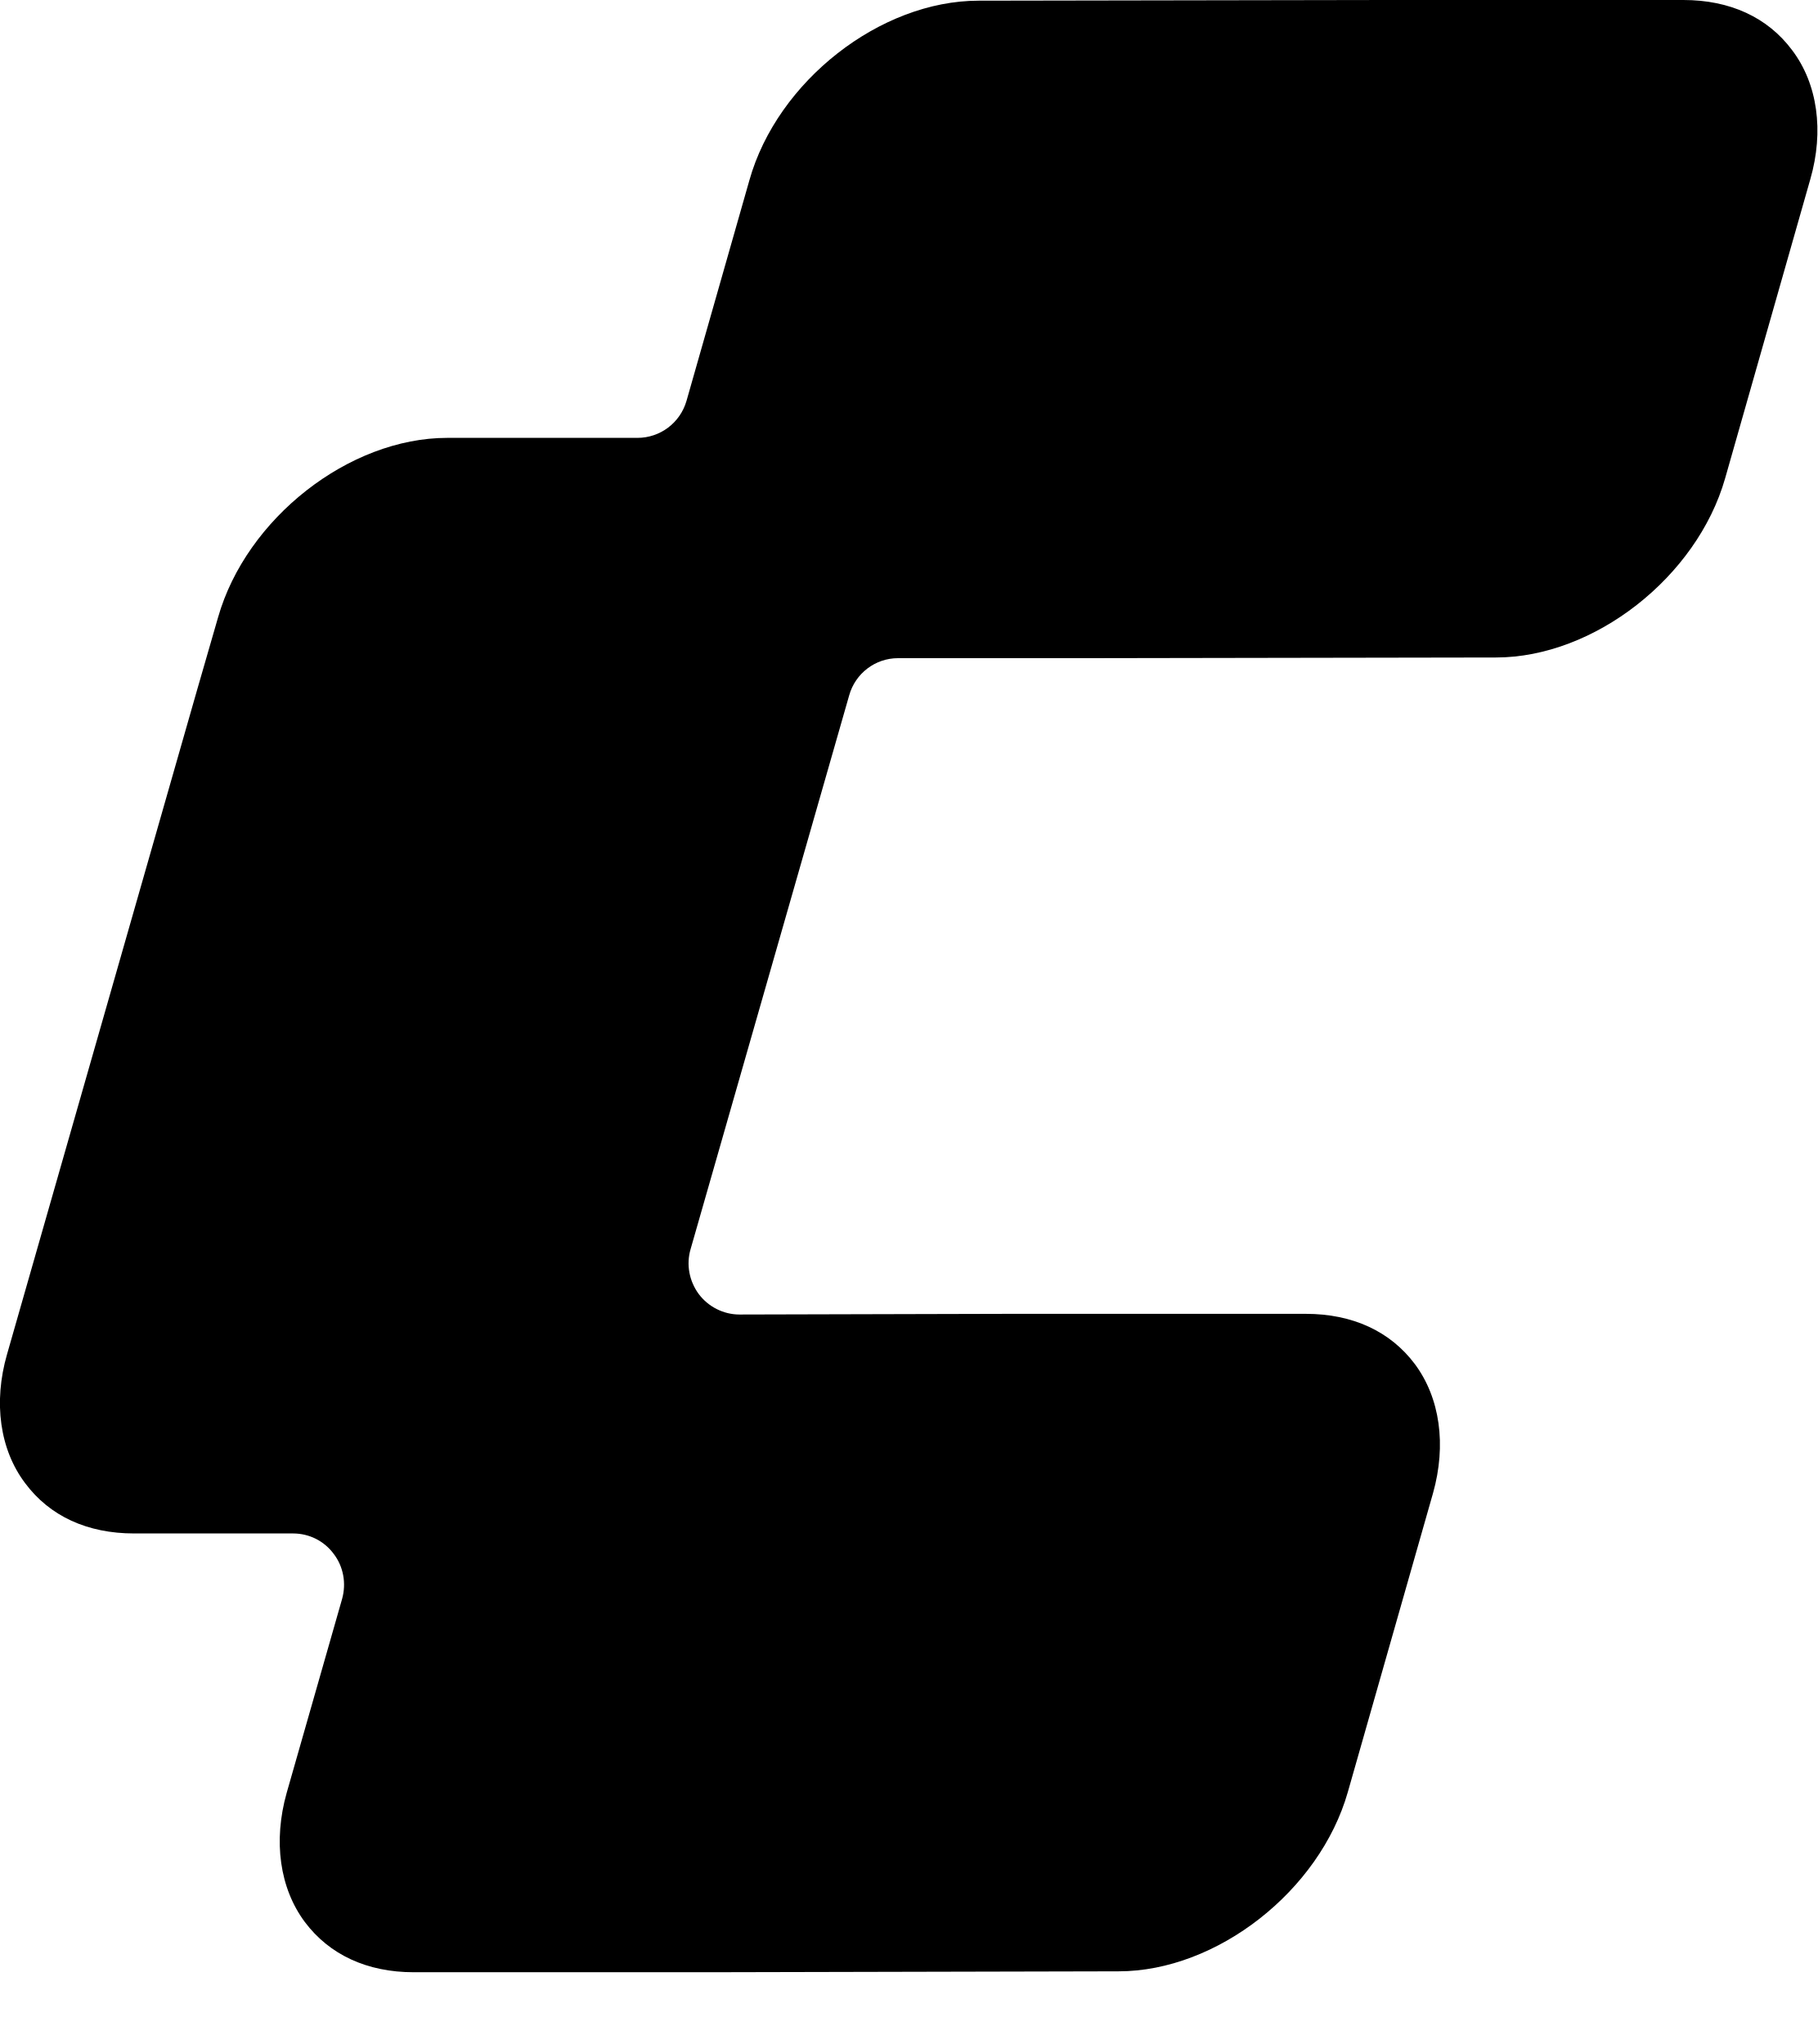
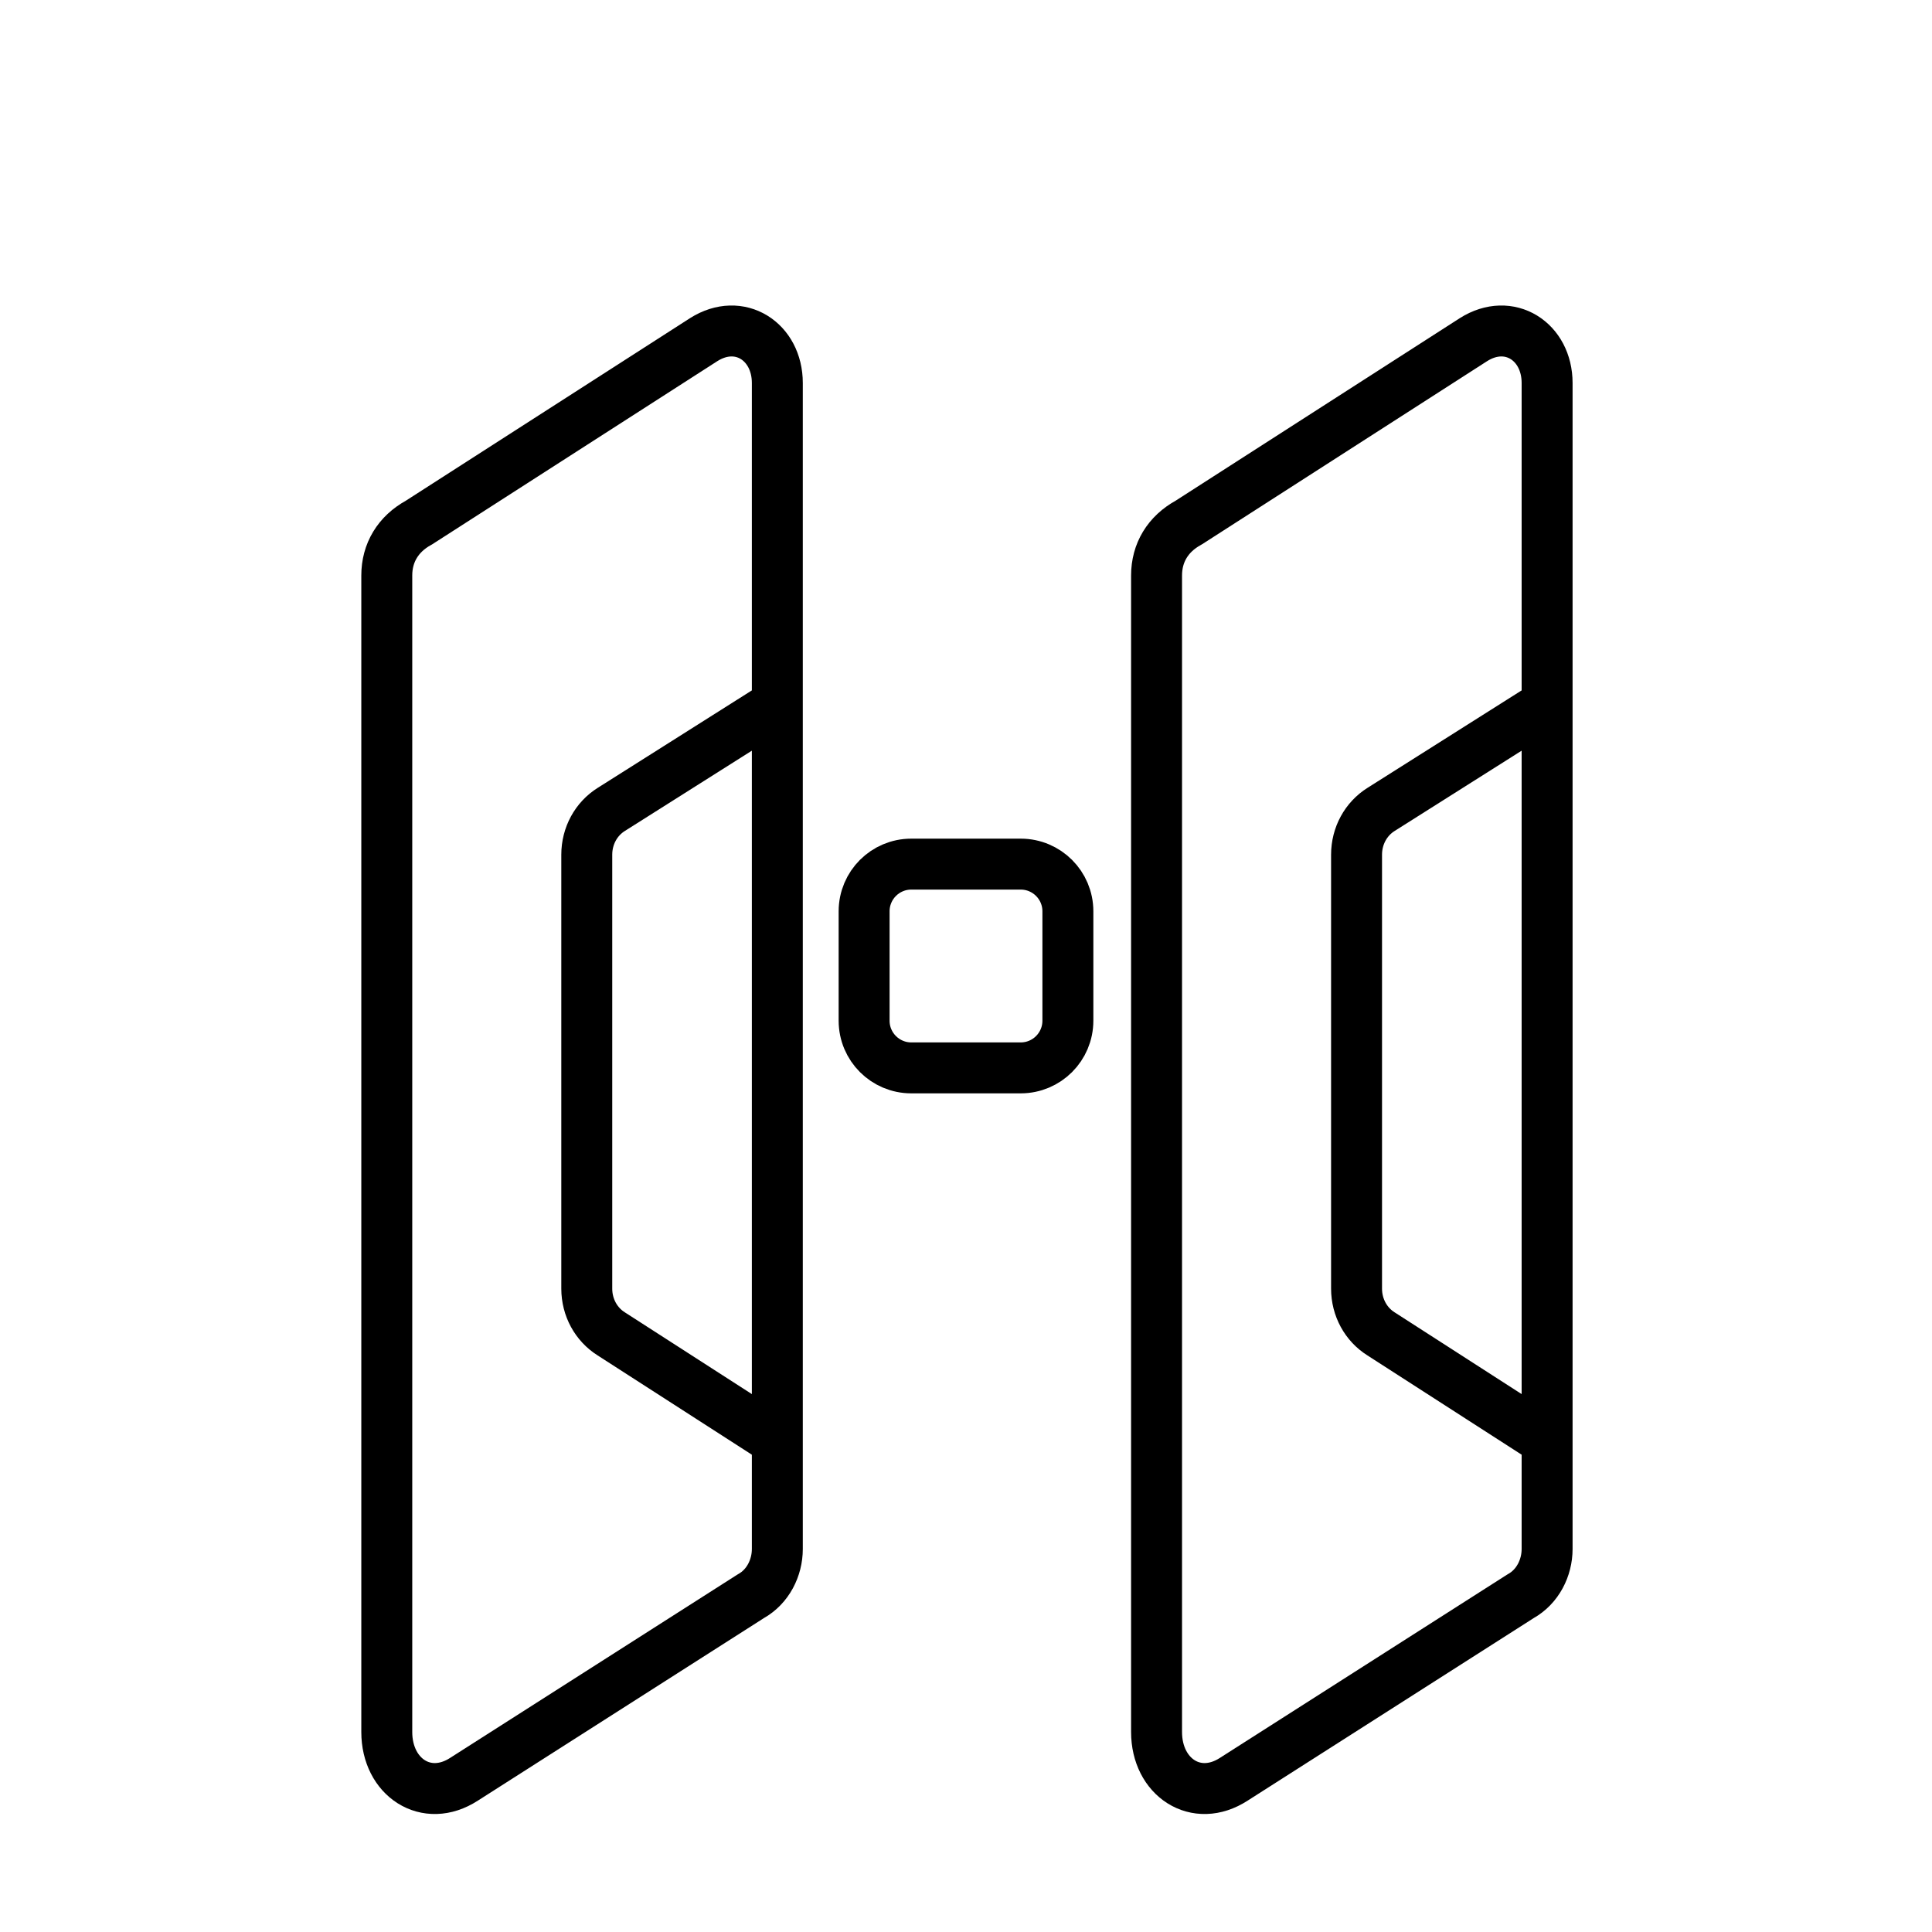
- <svg xmlns="http://www.w3.org/2000/svg" viewBox="0 0 8 9">
-   <path d="M1.821 8.684C1.616 8.684 1.45 8.607 1.342 8.463C1.231 8.314 1.202 8.107 1.262 7.894L1.506 7.04C1.525 6.972 1.512 6.898 1.469 6.842C1.427 6.785 1.361 6.752 1.29 6.752H0.59C0.385 6.752 0.219 6.676 0.111 6.531C-0.001 6.383 -0.03 6.175 0.031 5.963L0.867 3.04L0.96 2.718C1.084 2.283 1.536 1.928 1.969 1.928H2.806C2.906 1.928 2.994 1.862 3.022 1.765L3.299 0.793C3.422 0.357 3.875 0.003 4.308 0.003L6.099 0L7.41 0C7.615 0 7.781 0.076 7.889 0.221C8.001 0.369 8.03 0.577 7.969 0.789L7.594 2.106C7.47 2.541 7.017 2.895 6.585 2.895L4.79 2.898H3.953C3.853 2.898 3.765 2.965 3.738 3.062L3.04 5.5C3.02 5.568 3.034 5.641 3.076 5.698C3.118 5.754 3.185 5.788 3.255 5.788C3.255 5.788 4.441 5.785 4.441 5.785H5.748C5.954 5.785 6.12 5.862 6.228 6.006C6.339 6.155 6.368 6.362 6.308 6.575L5.933 7.891C5.809 8.326 5.356 8.68 4.924 8.68L3.129 8.684H1.821Z" fill="currentColor" />
+ <svg xmlns="http://www.w3.org/2000/svg" viewBox="0 0 1024 1024" fill="none" aria-label="Hyper-Studio">
+   <g stroke="currentColor" stroke-width="27" stroke-linecap="round" stroke-linejoin="round">
+     <path d="M222 277 373 180c19-12 39 1 39 23v618c0 10-5 20-14 25L246 943c-20 13-41-1-41-25V305c0-12 6-22 17-28Z" />
+     <path d="m411 374-87 55c-8 5-13 14-13 24v230c0 10 5 19 13 24l87 56" />
+     <path d="M630 277 781 180c19-12 39 1 39 23v618c0 10-5 20-14 25L654 943c-20 13-41-1-41-25V305c0-12 6-22 17-28Z" />
+     <path d="m819 374-87 55c-8 5-13 14-13 24v230c0 10 5 19 13 24l87 56" />
+     <rect x="458" y="458" width="108" height="108" rx="25" />
+   </g>
</svg>
